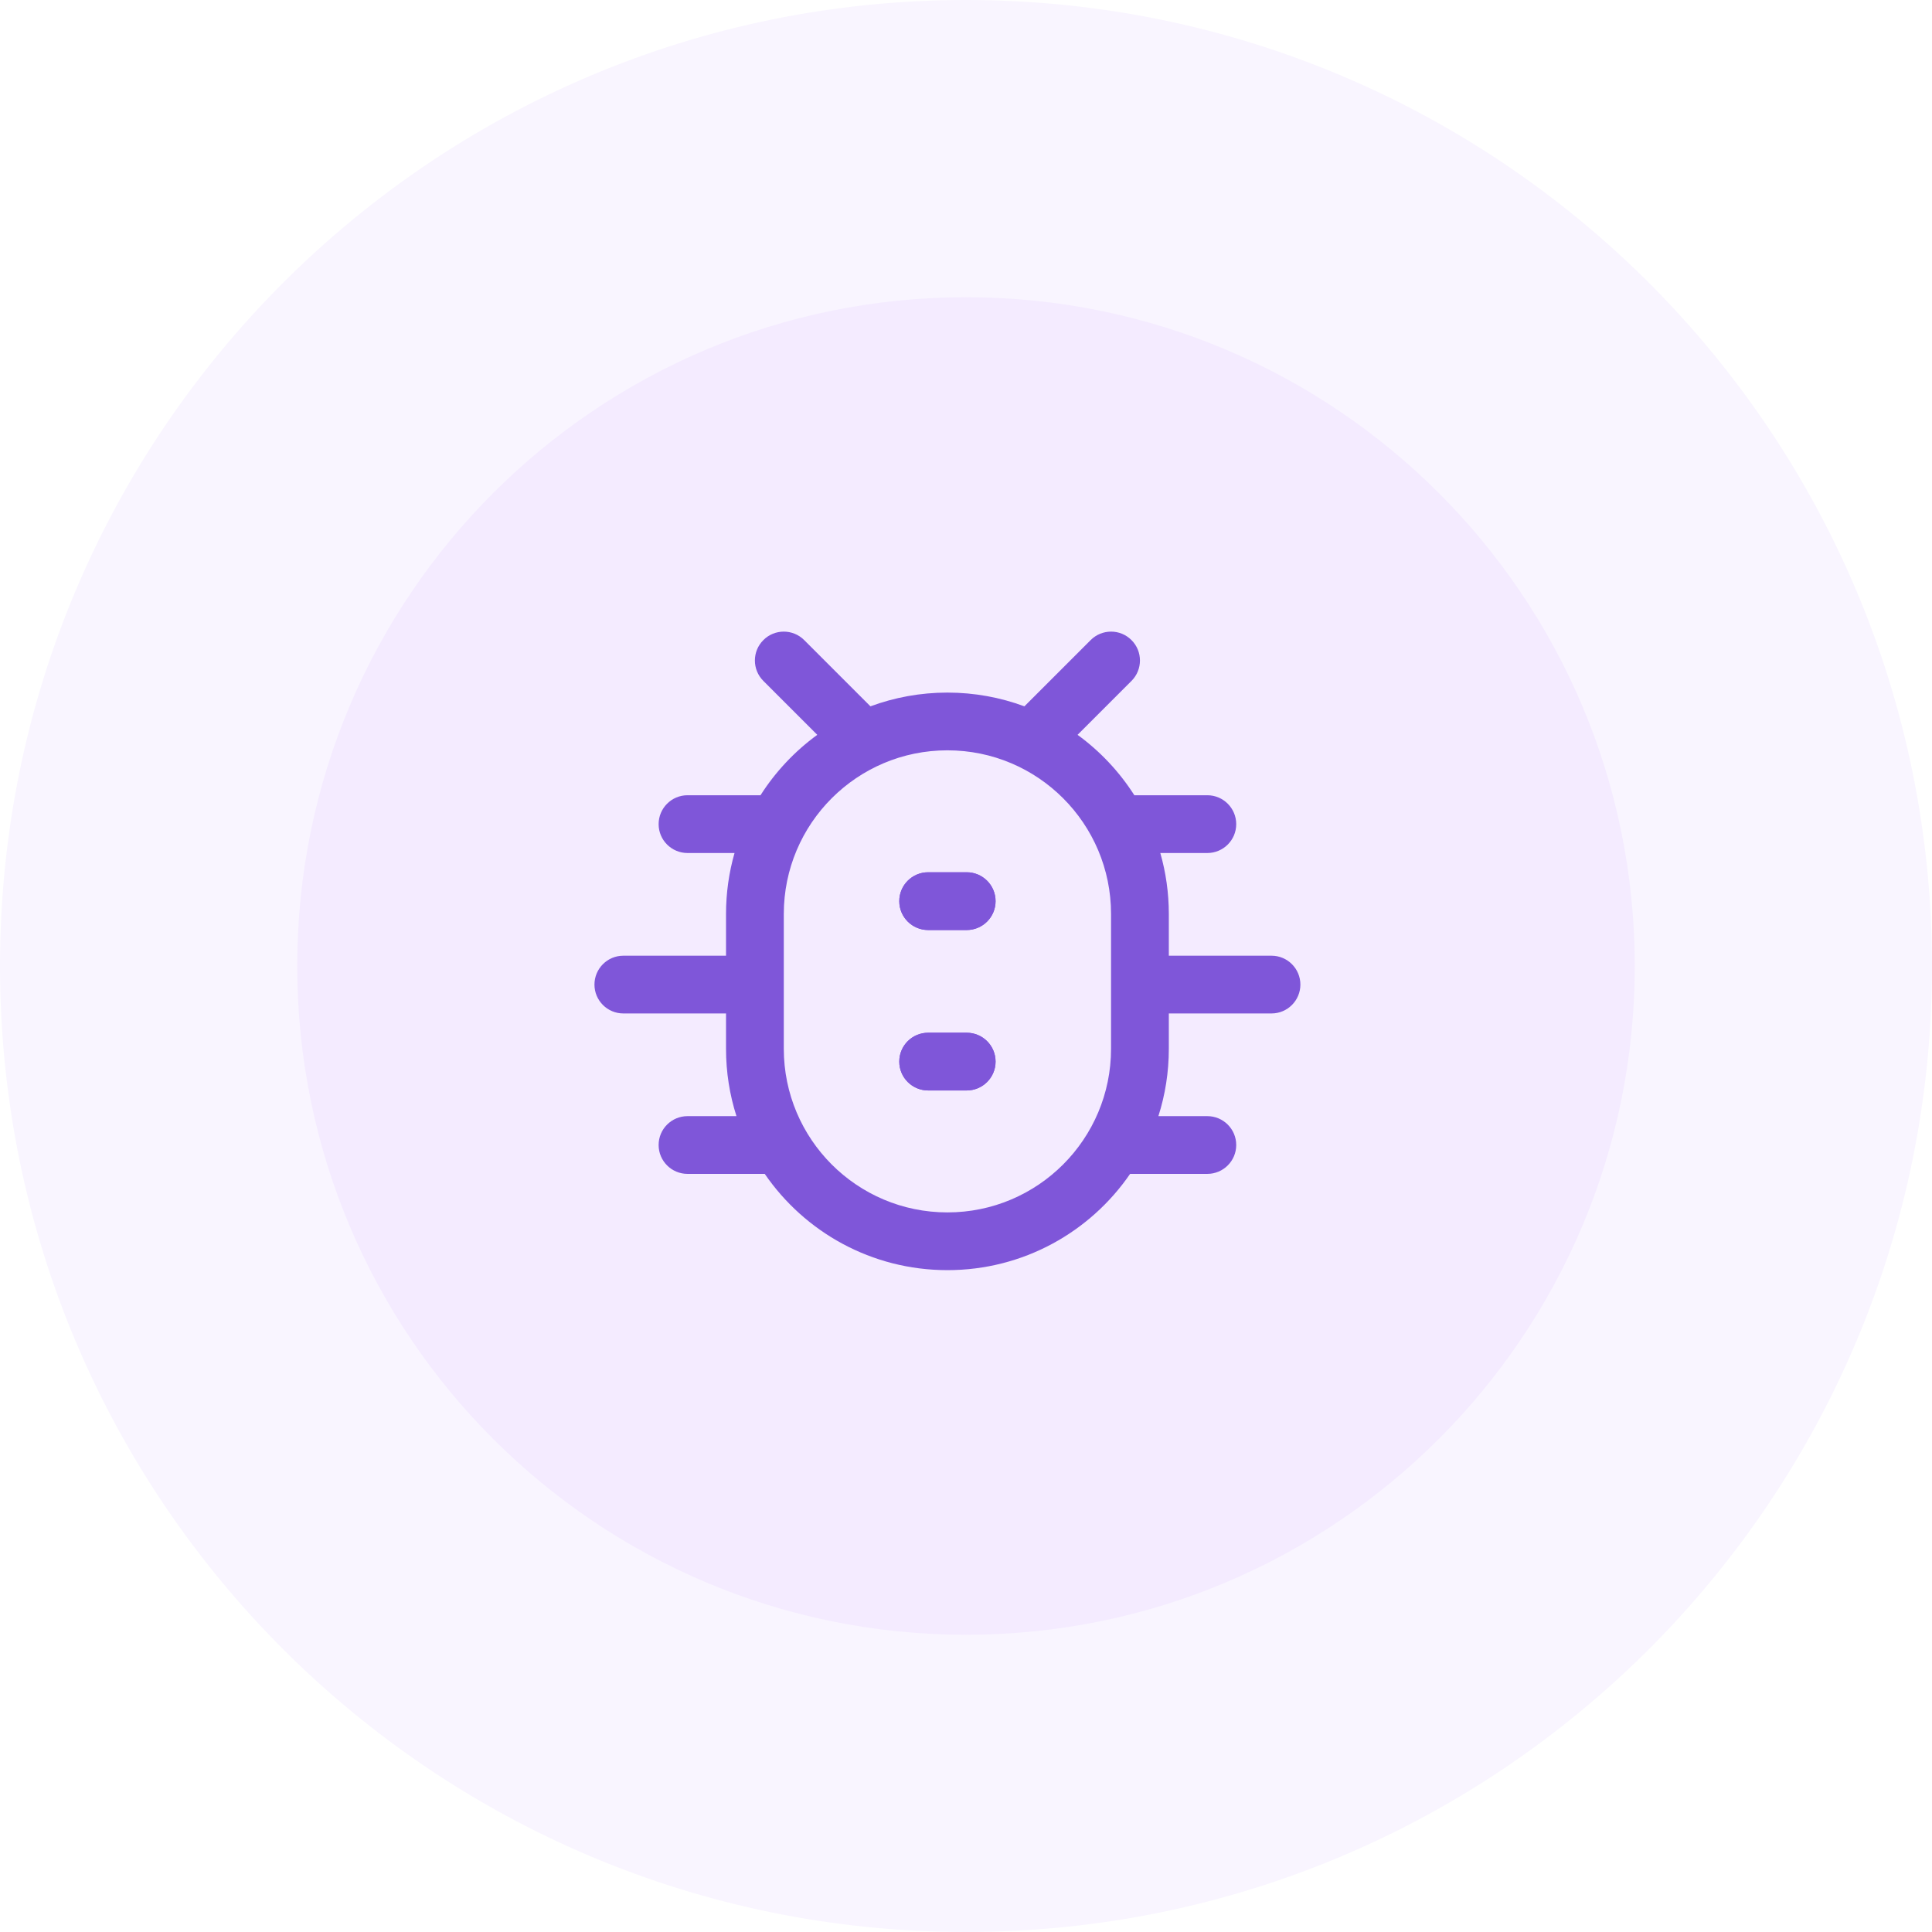
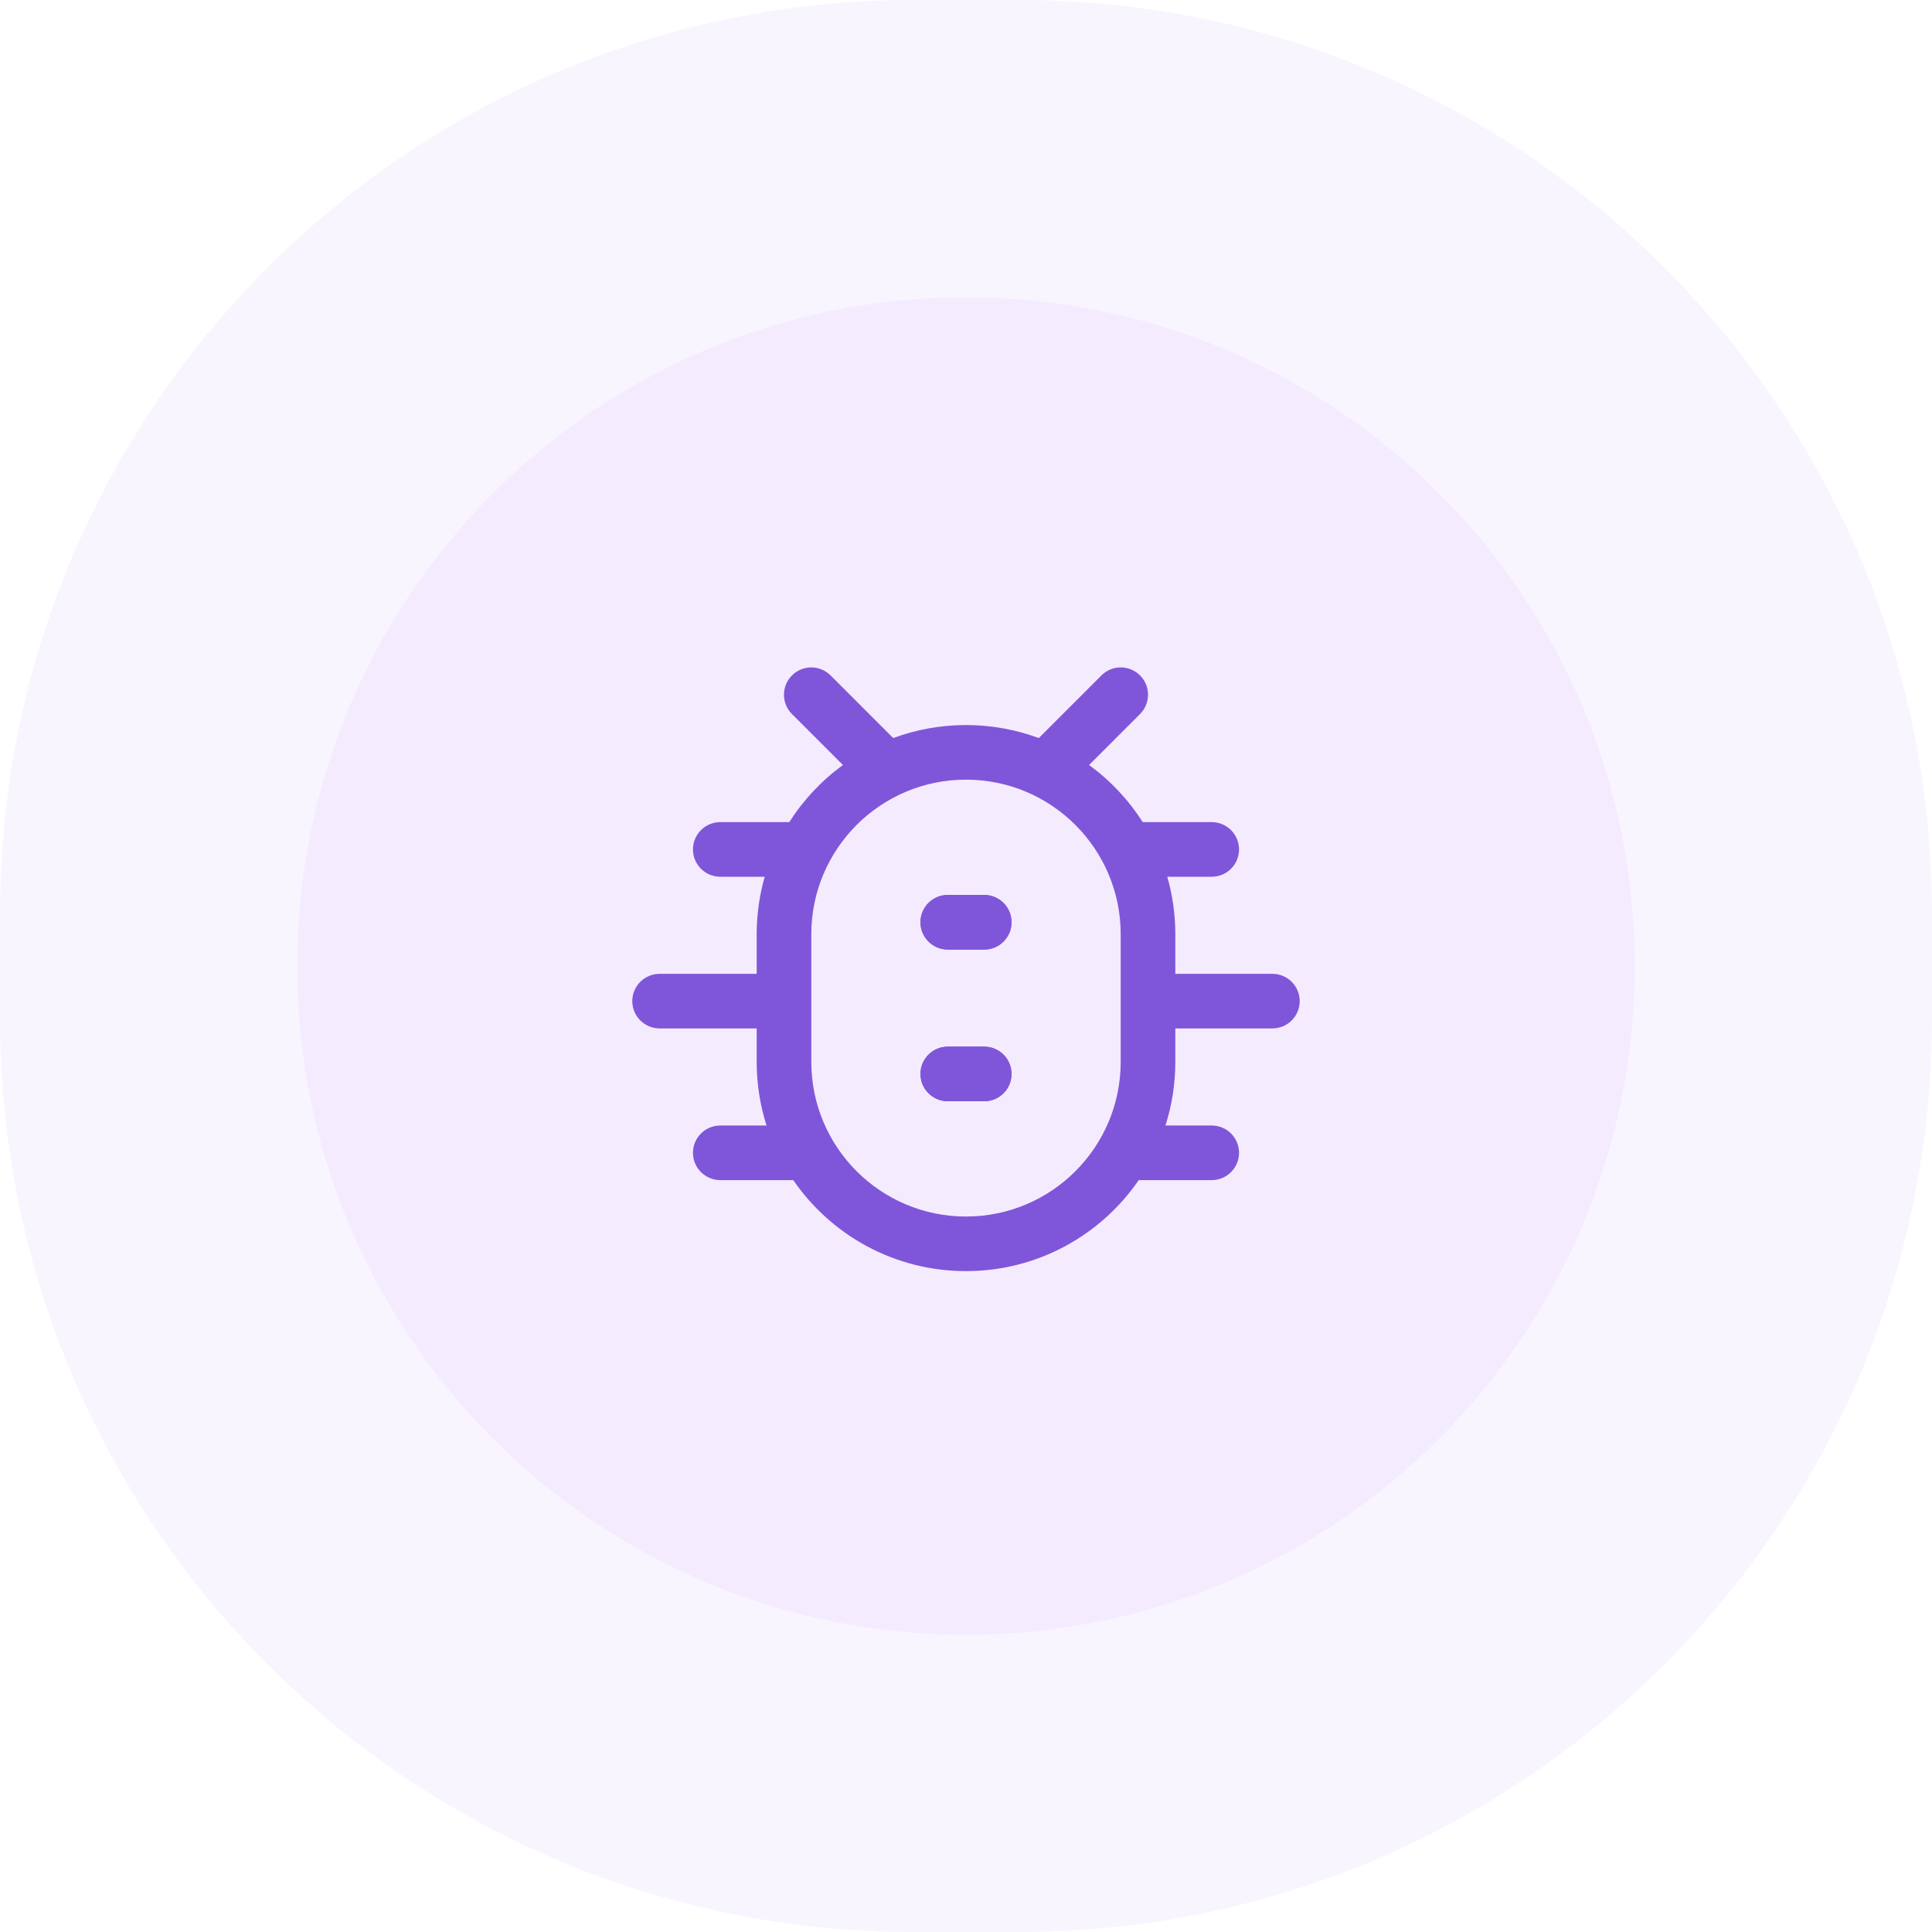
- <svg xmlns="http://www.w3.org/2000/svg" width="52" height="52" viewBox="0 0 52 52" fill="none">
-   <path d="M0 26C0 11.641 11.641 0 26 0V0C40.359 0 52 11.641 52 26V26C52 40.359 40.359 52 26 52V52C11.641 52 0 40.359 0 26V26Z" fill="#F9F5FF" />
-   <path d="M8 26C8 16.059 16.059 8 26 8V8C35.941 8 44 16.059 44 26V26C44 35.941 35.941 44 26 44V44C16.059 44 8 35.941 8 26V26Z" fill="#F4EBFF" />
-   <path d="M24.204 24.255C24.204 23.825 24.552 23.477 24.982 23.477H26.018C26.448 23.477 26.796 23.825 26.796 24.255C26.796 24.684 26.448 25.032 26.018 25.032H24.982C24.552 25.032 24.204 24.684 24.204 24.255Z" fill="#7F56D9" />
-   <path d="M24.204 28.573C24.204 28.143 24.552 27.796 24.982 27.796H26.018C26.448 27.796 26.796 28.143 26.796 28.573C26.796 29.002 26.448 29.35 26.018 29.35H24.982C24.552 29.35 24.204 29.002 24.204 28.573Z" fill="#7F56D9" />
-   <path fill-rule="evenodd" clip-rule="evenodd" d="M17.727 22.182C17.727 21.753 18.075 21.404 18.505 21.404H20.469C20.872 20.771 21.392 20.219 21.997 19.778L20.546 18.327C20.242 18.023 20.242 17.531 20.546 17.228C20.849 16.924 21.341 16.924 21.645 17.228L23.428 19.011C24.073 18.772 24.771 18.641 25.5 18.641C26.229 18.641 26.927 18.772 27.572 19.011L29.355 17.228C29.659 16.924 30.151 16.924 30.454 17.228C30.758 17.531 30.758 18.023 30.454 18.327L29.003 19.778C29.608 20.219 30.128 20.771 30.531 21.404H32.495C32.925 21.404 33.273 21.753 33.273 22.182C33.273 22.611 32.925 22.959 32.495 22.959H31.23C31.379 23.48 31.459 24.031 31.459 24.6V25.723H34.223C34.652 25.723 35 26.071 35 26.5C35 26.929 34.652 27.277 34.223 27.277H31.459V28.227C31.459 28.86 31.361 29.469 31.178 30.041H32.495C32.925 30.041 33.273 30.389 33.273 30.818C33.273 31.247 32.925 31.595 32.495 31.595H30.417C29.343 33.16 27.541 34.186 25.5 34.186C23.459 34.186 21.657 33.16 20.583 31.595H18.505C18.075 31.595 17.727 31.247 17.727 30.818C17.727 30.389 18.075 30.041 18.505 30.041H19.822C19.639 29.469 19.541 28.86 19.541 28.227V27.277H16.777C16.348 27.277 16 26.929 16 26.5C16 26.071 16.348 25.723 16.777 25.723H19.541V24.6C19.541 24.031 19.621 23.48 19.77 22.959H18.505C18.075 22.959 17.727 22.611 17.727 22.182ZM21.096 24.6C21.096 22.167 23.067 20.195 25.5 20.195C27.933 20.195 29.904 22.167 29.904 24.6V28.227C29.904 30.66 27.933 32.632 25.5 32.632C23.067 32.632 21.096 30.66 21.096 28.227V24.6Z" fill="#7F56D9" />
-   <path fill-rule="evenodd" clip-rule="evenodd" d="M24.204 24.255C24.204 23.825 24.552 23.477 24.982 23.477H26.018C26.448 23.477 26.796 23.825 26.796 24.255C26.796 24.684 26.448 25.032 26.018 25.032H24.982C24.552 25.032 24.204 24.684 24.204 24.255ZM24.204 28.573C24.204 28.143 24.552 27.796 24.982 27.796H26.018C26.448 27.796 26.796 28.143 26.796 28.573C26.796 29.002 26.448 29.35 26.018 29.35H24.982C24.552 29.35 24.204 29.002 24.204 28.573Z" fill="#7F56D9" />
+ <svg xmlns="http://www.w3.org/2000/svg" width="55" height="55" viewBox="0 0 55 55" fill="none">
+   <path d="M0 26C0 11.641 11.641 0 26 0H29C43.359 0 55 11.641 55 26V29C55 43.359 43.359 55 29 55H26C11.641 55 0 43.359 0 29V26Z" fill="#F9F5FF" />
+   <path d="M8.461 27.5C8.461 16.985 16.985 8.462 27.5 8.462V8.462C38.014 8.462 46.538 16.985 46.538 27.5V27.5C46.538 38.015 38.014 46.538 27.5 46.538V46.538C16.985 46.538 8.461 38.015 8.461 27.5V27.5Z" fill="#F4EBFF" />
+   <path d="M26.204 26.255C26.204 25.825 26.552 25.477 26.982 25.477H28.018C28.448 25.477 28.796 25.825 28.796 26.255C28.796 26.684 28.448 27.032 28.018 27.032H26.982C26.552 27.032 26.204 26.684 26.204 26.255Z" fill="#7F56D9" />
+   <path d="M26.204 30.573C26.204 30.143 26.552 29.796 26.982 29.796H28.018C28.448 29.796 28.796 30.143 28.796 30.573C28.796 31.002 28.448 31.35 28.018 31.35H26.982C26.552 31.35 26.204 31.002 26.204 30.573Z" fill="#7F56D9" />
+   <path fill-rule="evenodd" clip-rule="evenodd" d="M19.727 24.182C19.727 23.753 20.075 23.404 20.505 23.404H22.469C22.872 22.771 23.392 22.219 23.997 21.778L22.546 20.327C22.242 20.023 22.242 19.531 22.546 19.228C22.849 18.924 23.341 18.924 23.645 19.228L25.428 21.011C26.073 20.772 26.771 20.641 27.5 20.641C28.229 20.641 28.927 20.772 29.572 21.011L31.355 19.228C31.659 18.924 32.151 18.924 32.454 19.228C32.758 19.531 32.758 20.023 32.454 20.327L31.003 21.778C31.608 22.219 32.128 22.771 32.531 23.404H34.495C34.925 23.404 35.273 23.753 35.273 24.182C35.273 24.611 34.925 24.959 34.495 24.959H33.23C33.379 25.48 33.459 26.031 33.459 26.6V27.723H36.223C36.652 27.723 37 28.071 37 28.5C37 28.929 36.652 29.277 36.223 29.277H33.459V30.227C33.459 30.86 33.361 31.469 33.178 32.041H34.495C34.925 32.041 35.273 32.389 35.273 32.818C35.273 33.247 34.925 33.595 34.495 33.595H32.417C31.343 35.16 29.541 36.186 27.5 36.186C25.459 36.186 23.657 35.16 22.583 33.595H20.505C20.075 33.595 19.727 33.247 19.727 32.818C19.727 32.389 20.075 32.041 20.505 32.041H21.822C21.639 31.469 21.541 30.86 21.541 30.227V29.277H18.777C18.348 29.277 18 28.929 18 28.5C18 28.071 18.348 27.723 18.777 27.723H21.541V26.6C21.541 26.031 21.621 25.48 21.77 24.959H20.505C20.075 24.959 19.727 24.611 19.727 24.182ZM23.096 26.6C23.096 24.167 25.067 22.195 27.5 22.195C29.933 22.195 31.904 24.167 31.904 26.6V30.227C31.904 32.66 29.933 34.632 27.5 34.632C25.067 34.632 23.096 32.66 23.096 30.227V26.6Z" fill="#7F56D9" />
+   <path fill-rule="evenodd" clip-rule="evenodd" d="M26.204 26.255C26.204 25.825 26.552 25.477 26.982 25.477H28.018C28.448 25.477 28.796 25.825 28.796 26.255C28.796 26.684 28.448 27.032 28.018 27.032H26.982C26.552 27.032 26.204 26.684 26.204 26.255ZM26.204 30.573C26.204 30.143 26.552 29.796 26.982 29.796H28.018C28.448 29.796 28.796 30.143 28.796 30.573C28.796 31.002 28.448 31.35 28.018 31.35H26.982C26.552 31.35 26.204 31.002 26.204 30.573Z" fill="#7F56D9" />
</svg>
